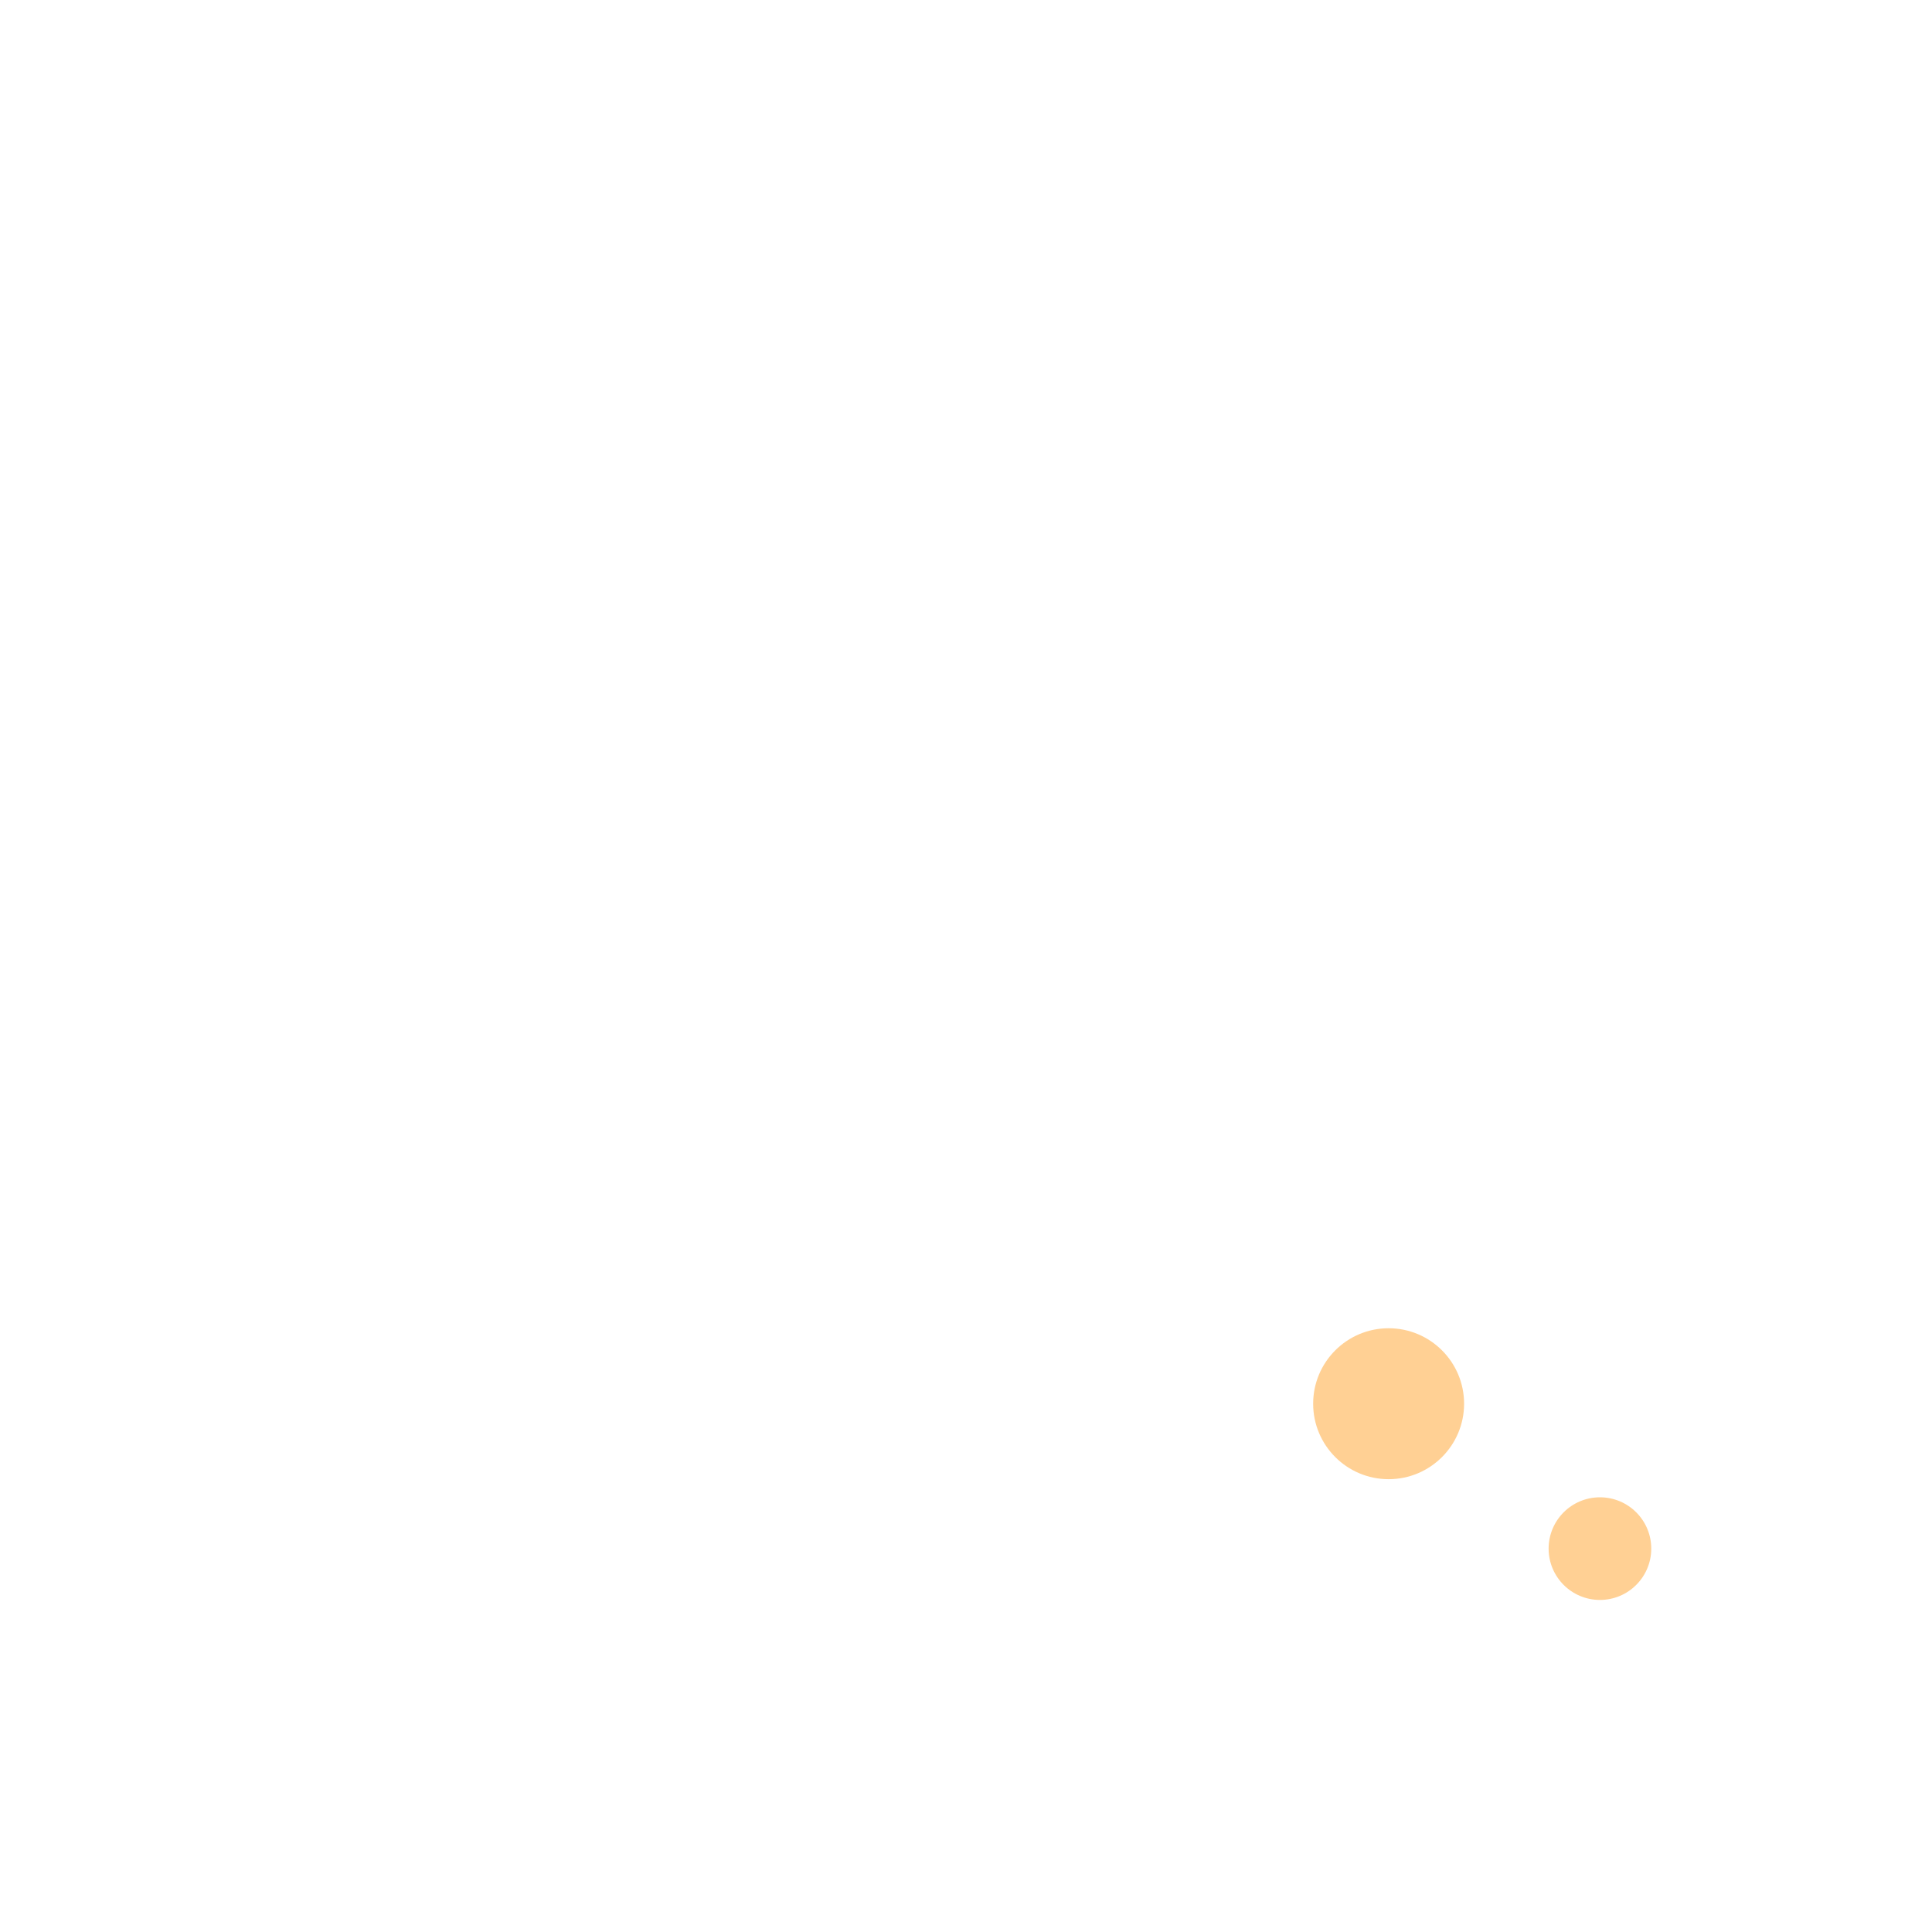
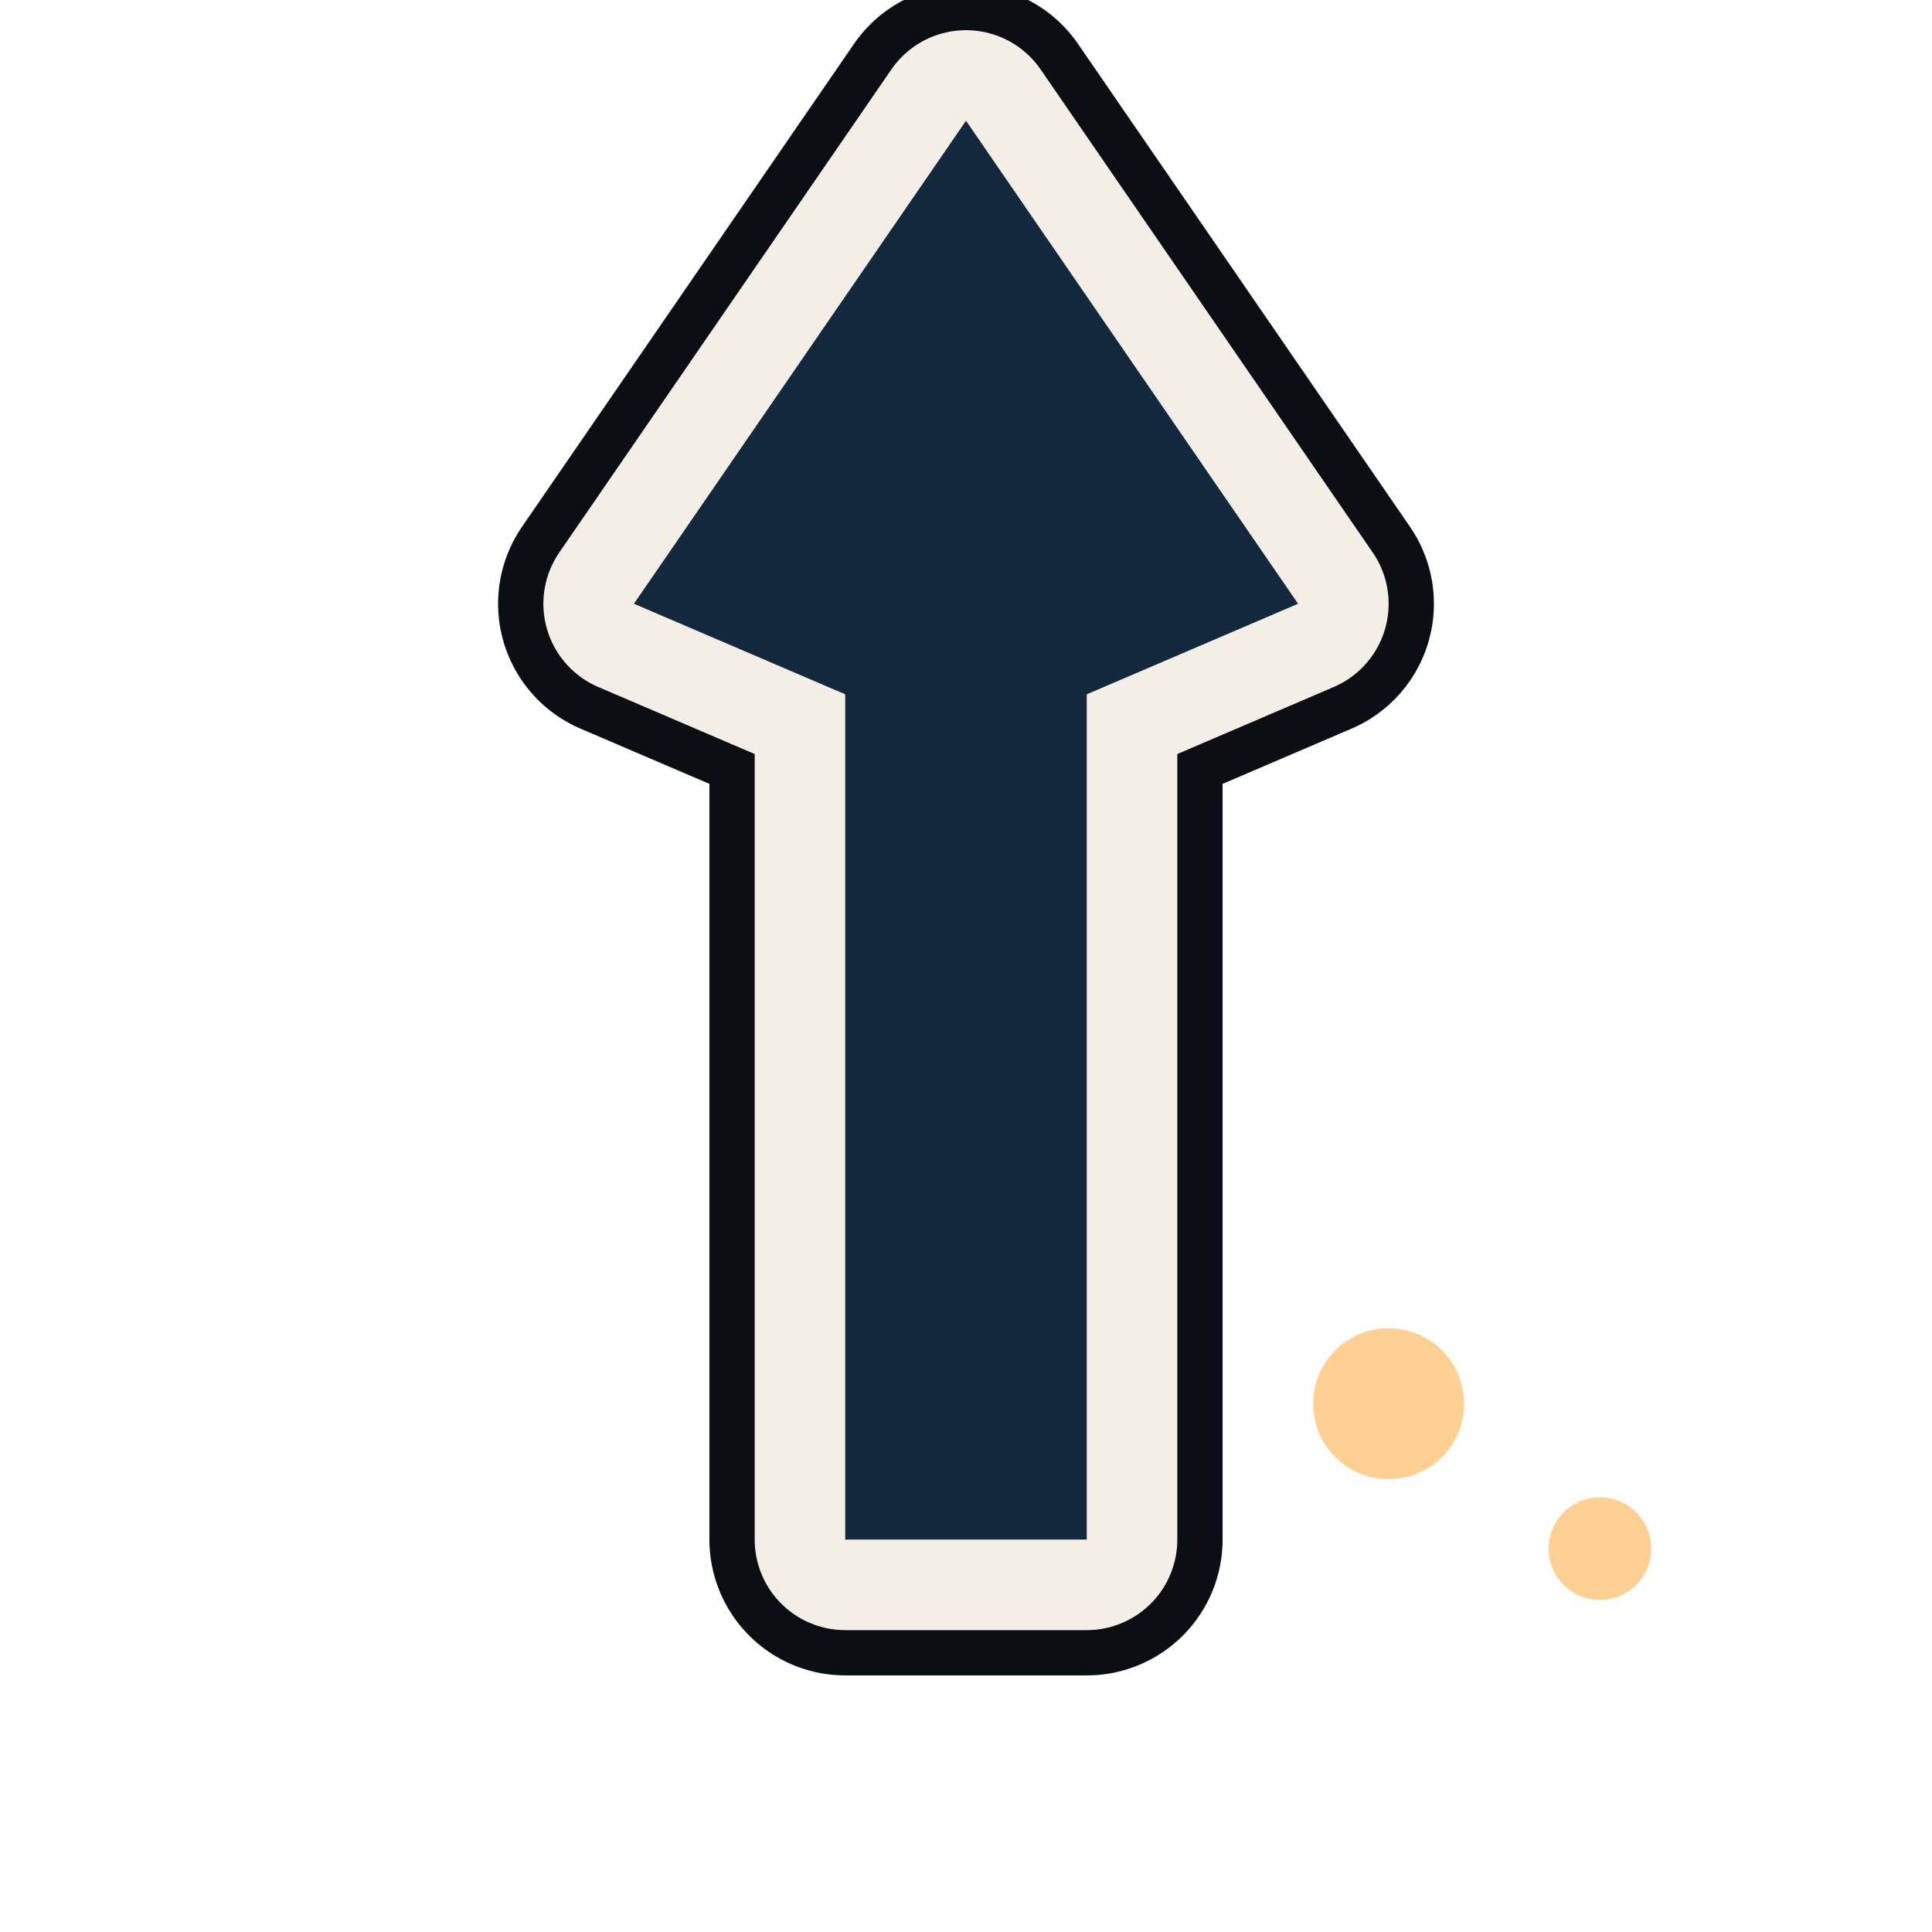
<svg xmlns="http://www.w3.org/2000/svg" viewBox="0 0 64 64" aria-hidden="true" focusable="false">
-   <g fill="#12283c" stroke="#0b0f14" stroke-width="9" stroke-linecap="round" stroke-linejoin="round">M32 4 43 20 36 23 36 51 28 51 28 23 21 20Z</g>
-   <g fill="#12283c" stroke="#f4efe6" stroke-width="6" stroke-linecap="round" stroke-linejoin="round">M32 4 43 20 36 23 36 51 28 51 28 23 21 20Z</g>
-   <g fill="#12283c" stroke="none">M32 4 43 20 36 23 36 51 28 51 28 23 21 20Z</g>
+   <g fill="#12283c" stroke="#0b0f14" stroke-width="9" stroke-linecap="round" stroke-linejoin="round">
+     <path d="M32 4 43 20 36 23 36 51 28 51 28 23 21 20Z" />
+   </g>
+   <g fill="#12283c" stroke="#f4efe6" stroke-width="6" stroke-linecap="round" stroke-linejoin="round">
+     <path d="M32 4 43 20 36 23 36 51 28 51 28 23 21 20Z" />
+   </g>
+   <g fill="#12283c" stroke="none">
+     <path d="M32 4 43 20 36 23 36 51 28 51 28 23 21 20Z" />
+   </g>
  <g fill="#ffd094" stroke="none">
    <path d="M46 49a2.5 2.5 0 1 0 0-5 2.5 2.5 0 0 0 0 5Zm7 4a1.7 1.7 0 1 0 0-3.4 1.7 1.7 0 0 0 0 3.4Z" />
  </g>
</svg>
